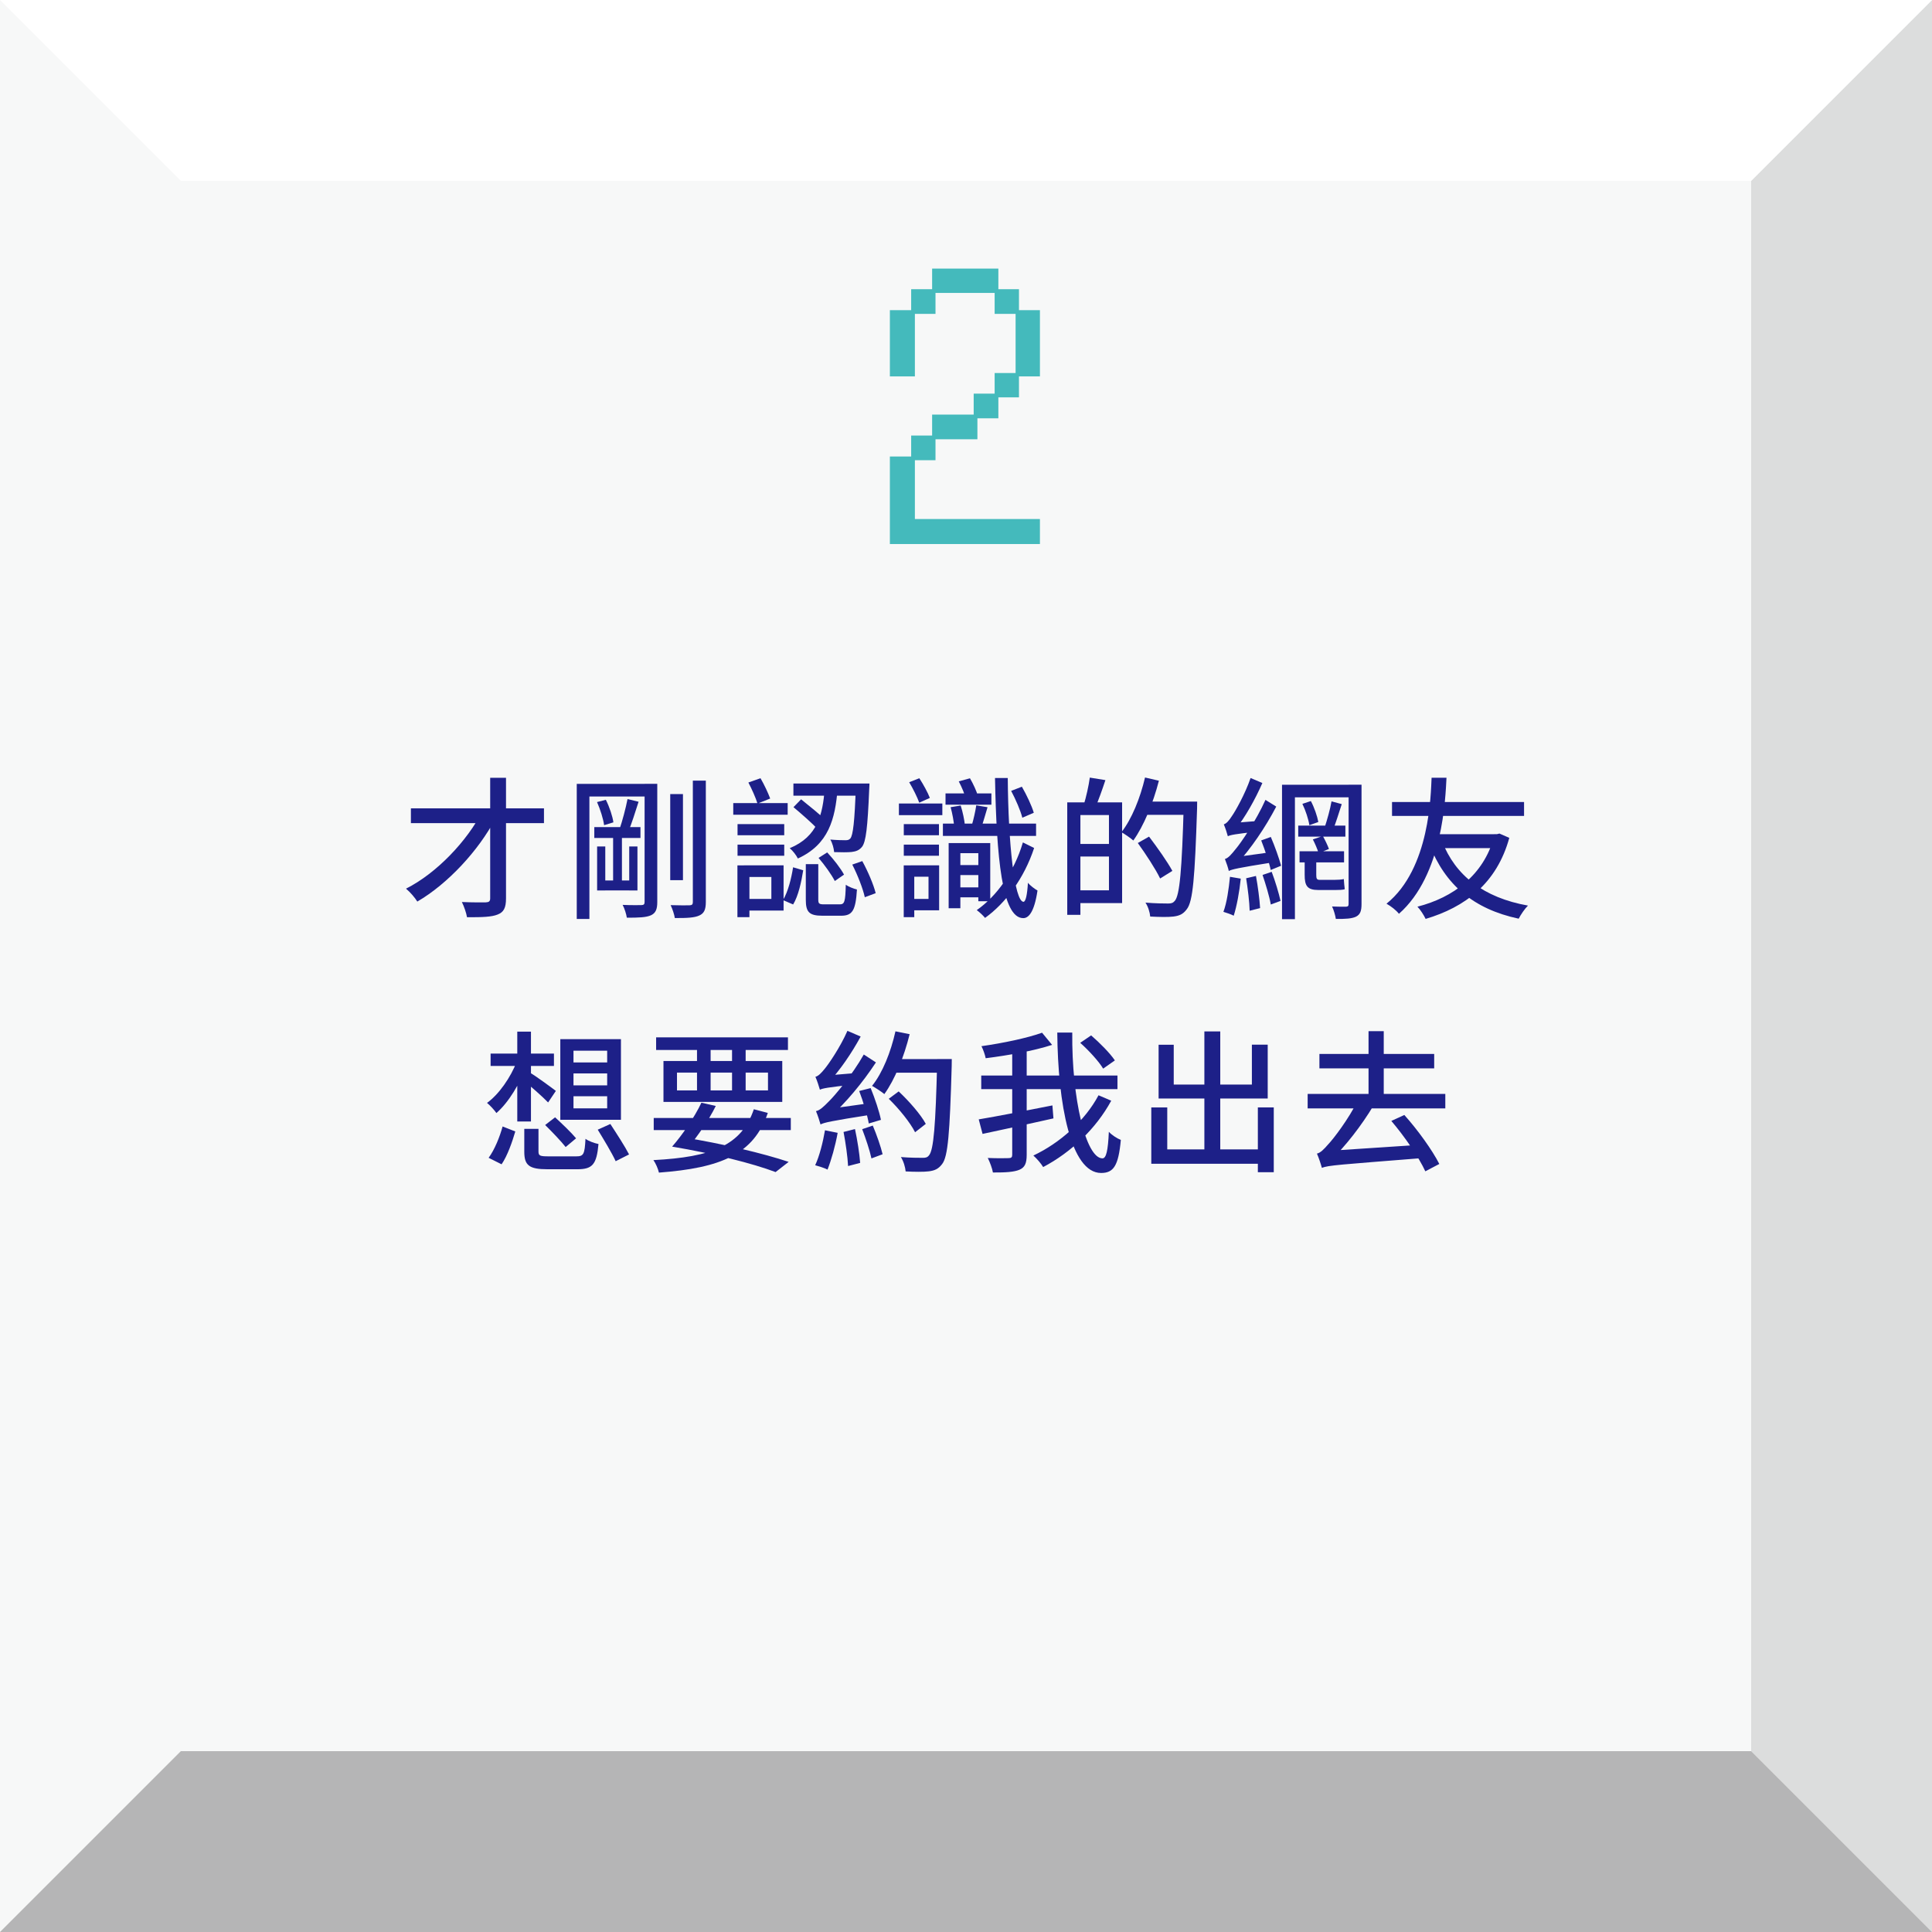
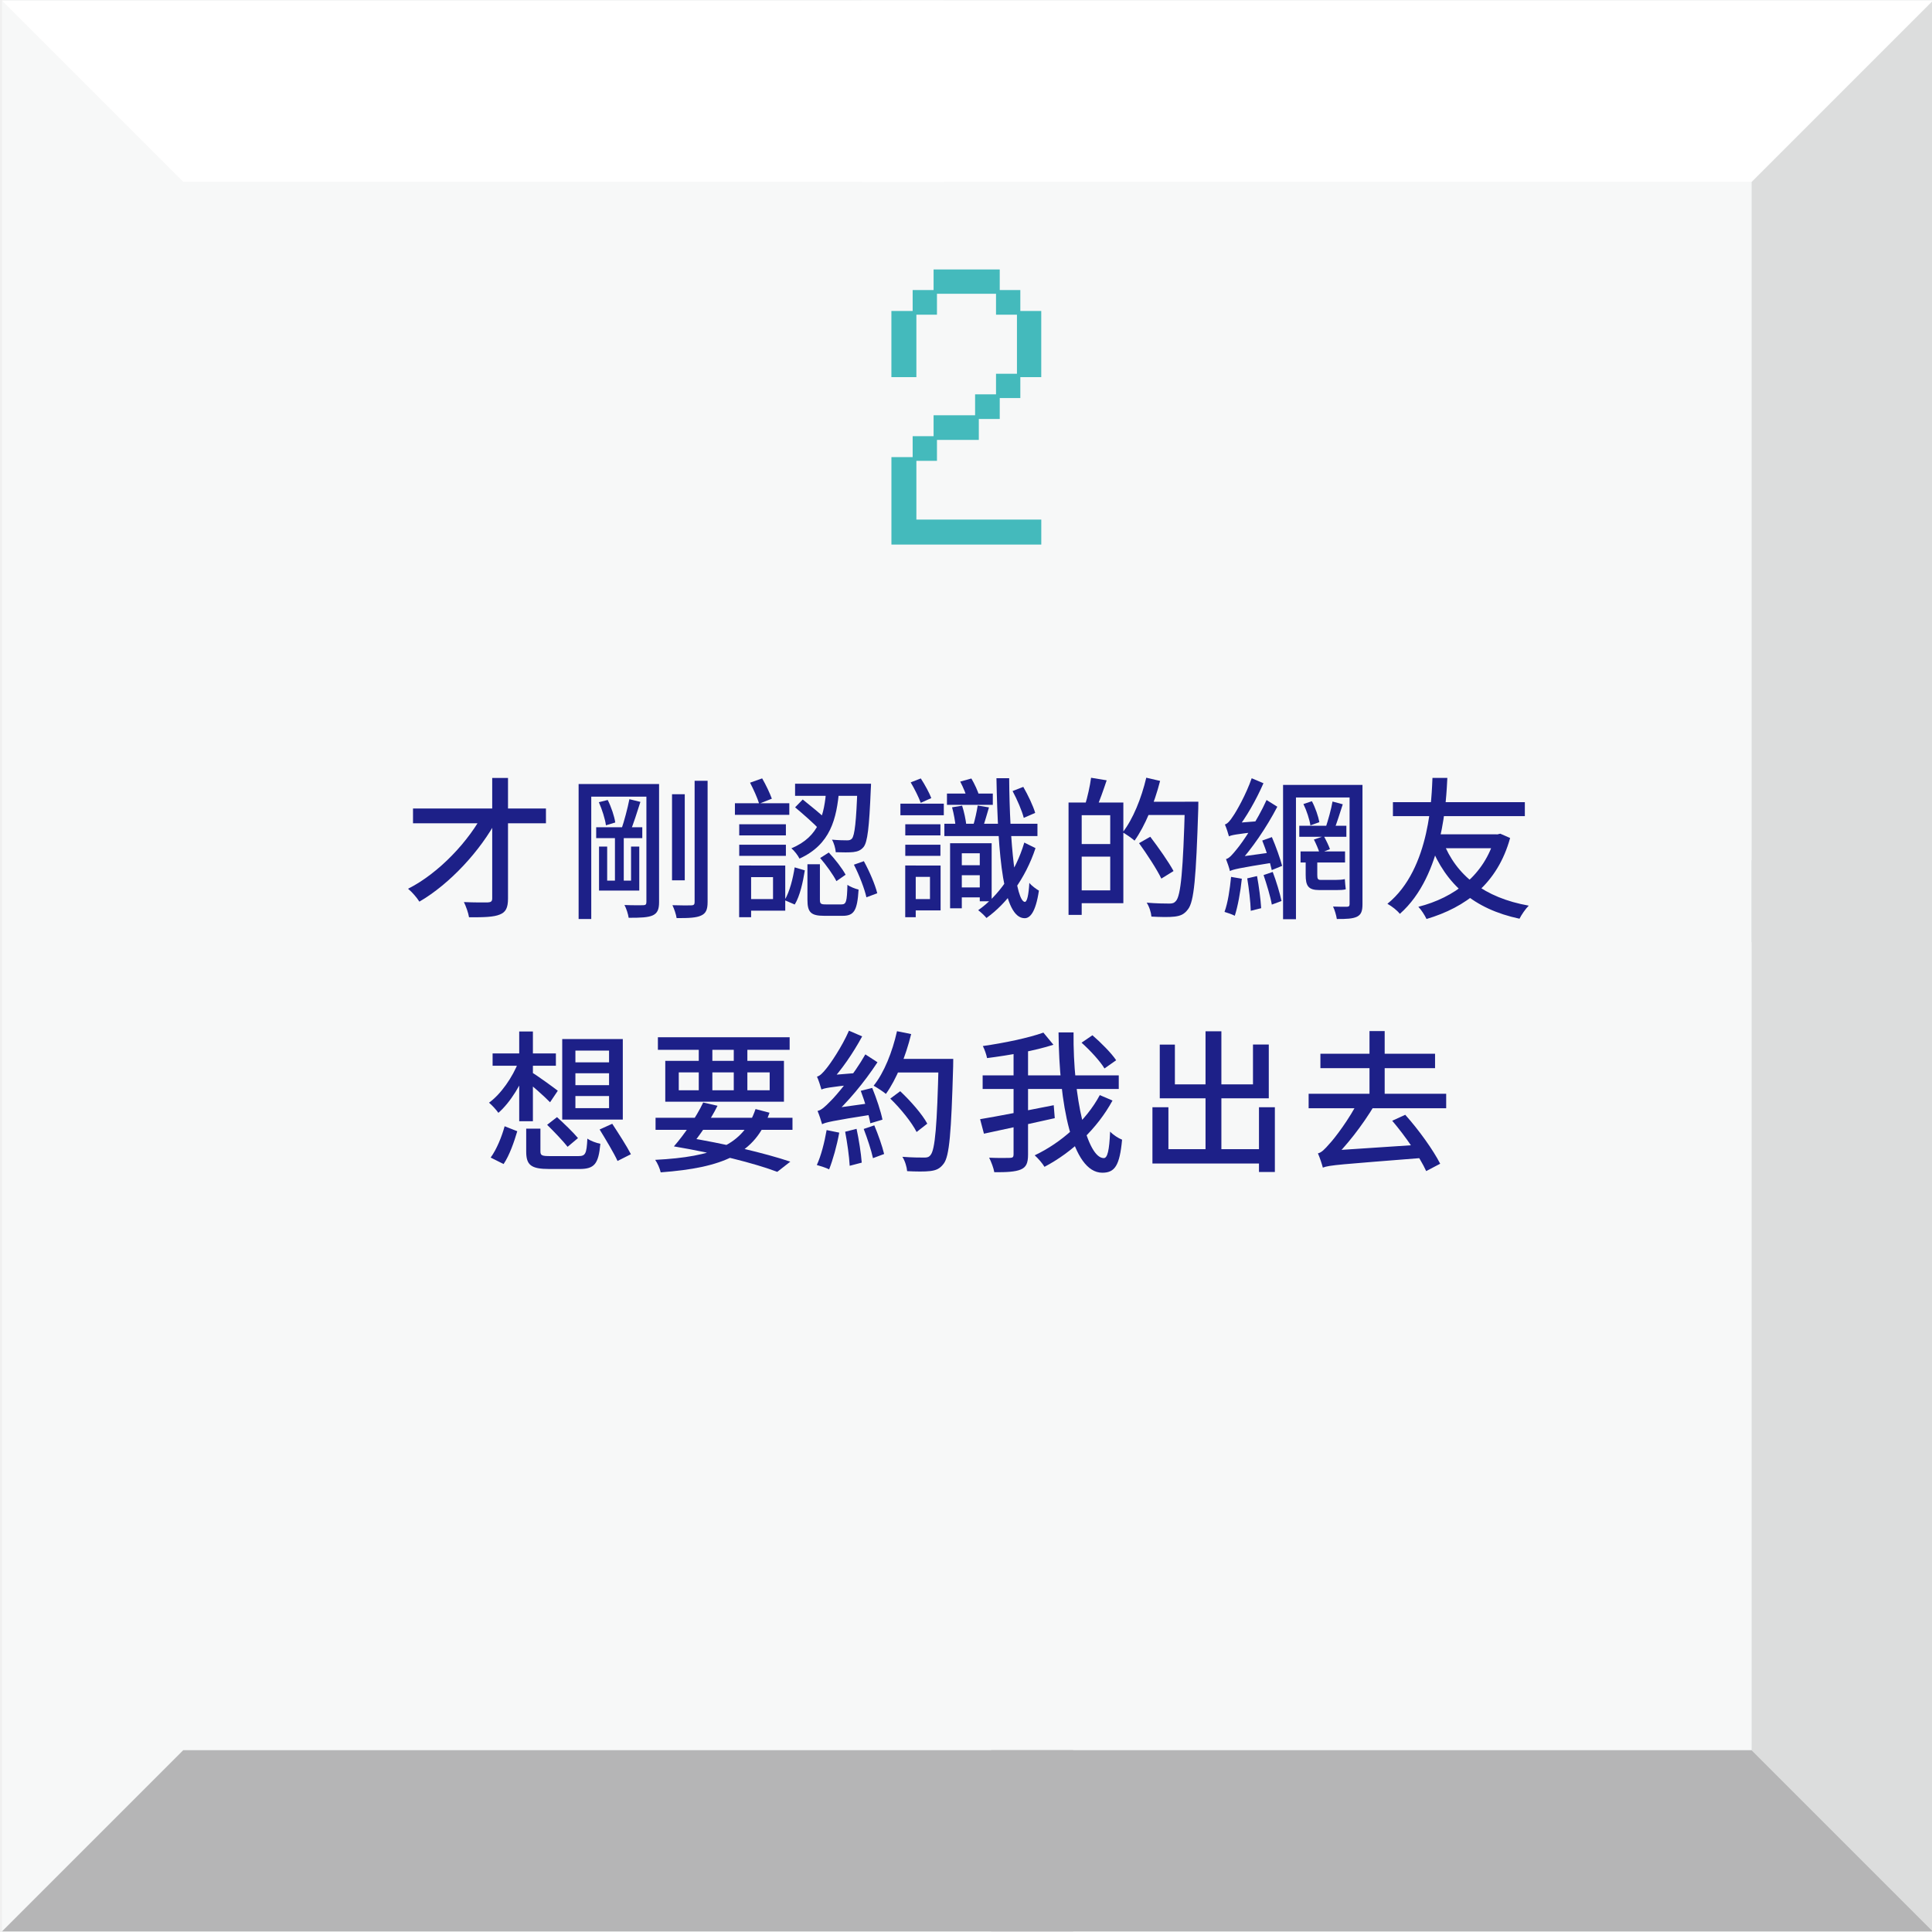
- <svg xmlns="http://www.w3.org/2000/svg" version="1.1" id="圖層_2" x="0px" y="0px" viewBox="0 0 686 686" style="enable-background:new 0 0 686 686;" xml:space="preserve">
+ <svg xmlns="http://www.w3.org/2000/svg" version="1.1" id="圖層_1" x="0px" y="0px" viewBox="0 0 686 686" style="enable-background:new 0 0 686 686;" xml:space="preserve">
  <style type="text/css">
	.st0{fill:#F7F8F8;}
	.st1{fill:#DCDDDD;}
	.st2{fill:#FFFFFF;}
	.st3{fill:#B5B5B6;}
	.st4{fill:#44BABC;}
	.st5{fill:#1D2088;}
</style>
  <g>
    <g>
      <g>
-         <rect x="-0.2" y="-0.2" class="st0" width="686.39" height="686.39" />
+         <rect x="0.72" y="0.22" class="st0" width="685.56" height="685.56" />
      </g>
      <g>
-         <polygon class="st1" points="686.2,-0.2 621.79,64.21 621.79,334.54 686.2,334.54    " />
+         <polygon class="st1" points="686.28,0.22 621.95,64.55 621.95,334.55 686.28,334.55    " />
      </g>
      <g>
-         <polygon class="st1" points="686.2,686.2 621.79,621.79 621.79,305.4 686.2,305.4    " />
+         <polygon class="st1" points="686.28,685.78 621.95,621.45 621.95,305.45 686.28,305.45    " />
      </g>
      <g>
-         <polygon class="st2" points="-0.2,-0.2 64.21,64.21 334.54,64.21 334.54,-0.2    " />
+         <polygon class="st2" points="0.72,0.22 65.05,64.55 335.05,64.55 335.05,0.22    " />
      </g>
      <g>
-         <polygon class="st2" points="686.2,-0.2 621.79,64.21 305.4,64.21 305.4,-0.2    " />
+         <polygon class="st2" points="686.28,0.22 621.95,64.55 305.95,64.55 305.95,0.22    " />
      </g>
      <g>
-         <polygon class="st3" points="686.2,686.2 621.79,621.79 351.46,621.79 351.46,686.2    " />
+         <polygon class="st3" points="686.28,685.78 621.95,621.45 351.95,621.45 351.95,685.78    " />
      </g>
      <g>
-         <polygon class="st3" points="-0.2,686.2 64.21,621.79 380.6,621.79 380.6,686.2    " />
+         <polygon class="st3" points="0.72,685.78 65.05,621.45 381.05,621.45 381.05,685.78    " />
      </g>
    </g>
    <g>
      <g>
-         <path class="st4" d="M315.97,162.09h7.56v-7.44h7.44v-7.44h14.76v-7.44h7.44v-7.32h7.44v-21h-7.44v-7.44h-21v7.44h-7.32v22.2     h-8.88v-23.52h7.56v-7.44h7.44v-7.32h23.52v7.32h7.32v7.44h7.44v23.52h-7.44v7.44h-7.32v7.44h-7.44v7.44h-14.88v7.44h-7.32v20.88     h44.4v8.88h-53.28V162.09z" />
+         <path class="st4" d="M316.51,162.31h7.55v-7.43h7.43v-7.43h14.74v-7.43h7.43v-7.31h7.43v-20.97h-7.43v-7.43h-20.97v7.43h-7.31     v22.17h-8.87v-23.49h7.55v-7.43h7.43v-7.31h23.49v7.31h7.31v7.43h7.43v23.49h-7.43v7.43h-7.31v7.43h-7.43v7.43h-14.86v7.43h-7.31     v20.86h44.35v8.87h-53.21V162.31z" />
      </g>
    </g>
    <g>
-       <path class="st5" d="M175.84,290.78c-5.89,11.18-16.85,23.07-27.66,29.34c-0.91-1.46-2.58-3.39-4.02-4.58    c10.88-5.47,21.8-16.99,27.18-27.65L175.84,290.78z M193.15,287.02v5.25H145.9v-5.25H193.15z M179.67,276.18v42.8    c0,3.41-0.82,4.9-2.96,5.74c-2.11,0.87-5.51,0.99-10.89,0.96c-0.23-1.5-1.07-3.89-1.82-5.4c3.65,0.17,7.45,0.14,8.51,0.12    c1.11-0.05,1.54-0.38,1.54-1.43v-42.8H179.67z" />
-       <path class="st5" d="M231.06,278.32v4.5h-21.78v43.48h-4.49v-47.97H231.06z M227.41,293.68v3.86h-16.39v-3.86H227.41z     M215.12,283.99c1.29,2.54,2.4,5.91,2.68,8L214.5,293c-0.26-2.14-1.36-5.62-2.51-8.21L215.12,283.99z M214.92,300.56v15.62h-2.9    v-15.62H214.92z M225.02,312.64v3.53H213.3v-3.53H225.02z M220.83,295.3v19.15h-3.13V295.3H220.83z M226.74,284.68    c-1.15,3.63-2.52,7.95-3.68,10.68l-3.09-0.93c0.99-2.82,2.24-7.55,2.85-10.71L226.74,284.68z M233.38,278.32v41.98    c0,2.53-0.57,3.91-2.22,4.68c-1.7,0.78-4.35,0.87-8.59,0.87c-0.16-1.22-0.83-3.33-1.49-4.55c2.96,0.14,5.81,0.08,6.65,0.08    c0.86-0.02,1.15-0.29,1.15-1.15v-41.92H233.38z M226.34,300.56v15.62h-2.92v-15.62H226.34z M242.5,281.95v30.58h-4.52v-30.58    H242.5z M250.62,277.17v43.1c0,2.76-0.65,4.05-2.32,4.8c-1.65,0.78-4.34,0.93-8.69,0.9c-0.17-1.25-0.86-3.28-1.49-4.58    c3.01,0.11,5.82,0.08,6.68,0.06c0.88-0.02,1.21-0.29,1.21-1.15v-43.12H250.62z" />
-       <path class="st5" d="M279.68,285.16v4.13h-19.32v-4.13H279.68z M266.1,307.27v18.38h-4.26v-18.38H266.1z M278.46,292.62v3.95    h-16.58v-3.95H278.46z M278.46,299.9v3.95h-16.58v-3.95H278.46z M278.23,307.27v16.05h-14.09v-4.13h9.75v-7.8h-9.75v-4.13H278.23z     M270.03,276.32c1.33,2.28,2.74,5.29,3.44,7.22l-4.5,1.79c-0.61-2.01-2.02-5.17-3.24-7.48L270.03,276.32z M285.2,309.01    c-0.65,4.09-1.72,9.1-3.58,12.14l-3.6-1.55c1.79-2.96,2.98-7.73,3.58-11.65L285.2,309.01z M297.42,280.05    c-0.88,10.73-3.15,19.77-14.12,24.78c-0.55-1.13-1.84-2.82-2.89-3.66c10.01-4.15,11.69-12.08,12.43-21.12H297.42z M305.53,278.21    v4.32h-23.81v-4.32H305.53z M284.45,283.82c2.87,2.31,6.87,5.52,8.82,7.5l-2.83,3.2c-1.91-2.08-5.8-5.49-8.7-7.92L284.45,283.82z     M290.55,306.84v12.58c0,1.45,0.31,1.69,2.08,1.69c0.79,0,4.51,0,5.55,0c1.69,0,1.98-0.88,2.14-6.97c0.95,0.72,2.78,1.41,3.96,1.7    c-0.46,7.46-1.61,9.31-5.64,9.31c-1.02,0-5.62,0-6.59,0c-4.77,0-5.93-1.33-5.93-5.7v-12.62H290.55z M293.71,302.67    c2.28,2.4,4.82,5.72,5.98,7.88l-3.27,2.28c-1.12-2.21-3.6-5.68-5.77-8.21L293.71,302.67z M308.72,278.21c0,0-0.03,1.42-0.09,2.02    c-0.56,13.64-1.16,18.69-2.56,20.47c-1,1.21-2.09,1.61-3.66,1.81c-1.39,0.15-3.79,0.13-6.23,0.05c-0.11-1.33-0.61-3.22-1.36-4.46    c2.27,0.21,4.43,0.24,5.36,0.24c0.83,0,1.27-0.11,1.76-0.63c0.93-1.13,1.53-5.87,1.95-18.67v-0.83H308.72z M306.17,305.75    c1.99,3.61,4.03,8.39,4.76,11.39l-3.86,1.44c-0.65-3-2.55-7.9-4.45-11.59L306.17,305.75z" />
-       <path class="st5" d="M334.6,285.3v4.13h-15.42v-4.13H334.6z M324.63,307.27v18.38h-3.74v-18.38H324.63z M333.4,292.62v3.95h-12.49    v-3.95H333.4z M333.4,299.9v3.95h-12.49v-3.95H333.4z M326.43,276.33c1.41,2.17,3.05,5.16,3.73,6.99l-3.76,1.69    c-0.68-1.9-2.2-4.98-3.57-7.26L326.43,276.33z M333.46,307.27v15.96h-10.14v-4.04h6.37v-7.89h-6.37v-4.04H333.46z M367.88,292.44    v4.37H334.8v-4.37H367.88z M352.02,281.72v4.01h-16.29v-4.01H352.02z M341,299.36v23.13h-4.16v-23.13H341z M341.11,286.02    c0.71,2.17,1.32,5.12,1.5,6.96l-3.79,0.72c-0.12-1.89-0.65-4.83-1.28-7.09L341.11,286.02z M349.28,315.08v3.53h-10.67v-3.53    H349.28z M349.34,307.17v3.55h-10.67v-3.55H349.34z M351.61,299.36v20.65h-4.23v-17.07h-8.44v-3.58H351.61z M344.41,276.35    c1.14,1.94,2.35,4.56,2.8,6.23l-4.2,1.28c-0.37-1.7-1.52-4.4-2.58-6.42L344.41,276.35z M350.65,286.62    c-0.76,2.52-1.52,5.26-2.17,7.06l-3.43-0.64c0.62-2,1.29-5.04,1.6-7.09L350.65,286.62z M367.19,301.1    c-3.56,10.79-10.16,19.61-17.42,24.82c-0.66-0.81-1.99-2.07-2.95-2.76c7-4.9,13.27-13.47,16.38-24.04L367.19,301.1z     M357.83,276.26c0.16,23.24,2.39,43.84,5.58,43.95c0.78-0.03,1.33-2.47,1.58-6.77c0.77,1.02,2.6,2.32,3.4,2.76    c-1.18,7.91-3.26,9.83-5.08,9.8c-7.56-0.03-9.46-21.76-10.01-49.75H357.83z M362.84,279.34c1.67,2.9,3.53,6.81,4.23,9.25    l-4.07,1.76c-0.62-2.5-2.36-6.51-3.97-9.53L362.84,279.34z" />
-       <path class="st5" d="M383.62,284.9v39.93h-4.67V284.9H383.62z M396.11,299.66v4.47H381.7v-4.47H396.11z M398.43,284.9v35.77    h-16.49v-4.55h11.82V289.4h-11.82v-4.5H398.43z M392.5,277c-1.15,3.48-2.51,7.27-3.59,9.74l-4.1-0.97    c0.84-2.7,1.77-6.79,2.15-9.67L392.5,277z M411.49,277.21c-2.05,8.01-5.39,16.07-9.08,21.23c-0.91-0.82-3.03-2.28-4.21-2.95    c3.66-4.69,6.65-12.09,8.37-19.42L411.49,277.21z M408,297.06c2.88,3.79,6.56,8.99,8.27,12.17l-4.34,2.7    c-1.57-3.29-5.09-8.66-7.93-12.6L408,297.06z M422.11,284.62v4.7h-16.24v-4.7H422.11z M425.08,284.62c0,0,0,1.79-0.03,2.45    c-0.79,24.57-1.47,33.05-3.67,35.79c-1.34,1.8-2.68,2.31-4.72,2.58c-1.92,0.24-5.15,0.16-8.25,0c-0.11-1.42-0.76-3.58-1.69-4.95    c3.5,0.3,6.74,0.32,8.06,0.32c1.08,0,1.7-0.17,2.33-0.9c1.77-1.91,2.56-11.02,3.21-34.26v-1.03H425.08z" />
-       <path class="st5" d="M440.56,311.98c-0.48,4.72-1.43,9.82-2.5,13.16c-0.87-0.46-2.68-1.09-3.66-1.37    c1.21-3.24,1.9-8.07,2.33-12.44L440.56,311.98z M434.54,292.7c0.91-0.25,1.85-1.32,2.89-2.96c1.12-1.56,4.63-7.68,6.62-13.49    l4.18,1.78c-2.6,5.93-6.13,12.18-9.56,16.46v0.09c0,0-2.7,1.43-2.7,2.34C435.75,296.01,435.06,293.89,434.54,292.7z M434.93,305    c1.17-0.28,2.32-1.64,3.94-3.67c1.7-2,7.12-9.84,10.46-17.32l3.83,2.39c-3.88,7.44-9.06,15.03-14.1,20.46v0.11    c0,0-2.75,1.39-2.75,2.29C436.14,308.35,435.41,306.19,434.93,305z M435.89,293.54l2.03-1.34l9.18-0.73    c-0.24,1.18-0.42,2.86-0.45,3.79c-8.3,0.89-9.79,1.23-10.68,1.67L435.89,293.54z M436.16,305.81l2.05-1.41l14.09-1.95    c-0.14,1.13-0.21,2.8-0.16,3.72c-12.88,2.04-14.73,2.51-15.84,3.1L436.16,305.81z M445.96,311.03c0.67,3.63,1.28,8.29,1.47,11.41    l-3.71,0.94c-0.08-3.16-0.67-7.89-1.25-11.53L445.96,311.03z M451.23,297.18c1.43,3.3,2.97,7.66,3.65,10.22l-3.68,1.51    c-0.56-2.67-2.06-7.14-3.38-10.5L451.23,297.18z M451.54,309.56c1.26,3.31,2.54,7.56,3.14,10.33l-3.45,1.28    c-0.5-2.85-1.81-7.19-2.93-10.5L451.54,309.56z M480.32,278.64v4.47h-20.53v43.26h-4.58v-47.73H480.32z M477.71,293.15v3.92    h-16.74v-3.92H477.71z M477.24,302.27v3.95h-15.81v-3.95H477.24z M465.45,284.43c1.23,2.29,2.29,5.44,2.65,7.44l-3.18,1.14    c-0.3-2.06-1.33-5.23-2.48-7.58L465.45,284.43z M467.37,304.32v6.33c0,1.29,0.18,1.76,1.17,1.76c0.84,0,4.57,0,5.42,0    c0.88,0,2.39-0.06,3.19-0.28c0.08,1.09,0.19,2.63,0.34,3.61c-0.74,0.25-2.16,0.28-3.41,0.28c-1.02,0-5.12,0-5.93,0    c-4.02,0-4.9-1.5-4.9-5.42v-6.28H467.37z M469.7,296.84c0.8,1.44,1.76,3.41,2.17,4.62l-3.68,1.44c-0.38-1.32-1.26-3.35-2.03-4.85    L469.7,296.84z M476.42,285.52c-1.04,3.16-2.14,6.81-3.13,9.16l-2.93-0.93c0.83-2.49,1.97-6.5,2.43-9.21L476.42,285.52z     M483.44,278.64v42.33c0,2.48-0.44,3.73-1.95,4.51c-1.51,0.72-3.8,0.84-7.17,0.81c-0.17-1.19-0.74-3.21-1.34-4.42    c2.12,0.11,4.28,0.08,4.95,0.08c0.7-0.05,0.92-0.27,0.92-1v-42.33H483.44z" />
-       <path class="st5" d="M513.61,276.15c-0.38,7.21-1.27,34.56-16.88,48.31c-1.05-1.3-2.72-2.61-4.42-3.58    c15.5-12.5,15.71-39.05,16.01-44.73H513.61z M541.15,284.77v4.95h-46.88v-4.95H541.15z M531.48,296.2l0.93-0.23l3.5,1.53    c-4.47,16.25-15.78,24.64-29.71,28.78c-0.62-1.31-1.86-3.29-2.91-4.34c12.74-3.25,23.54-11.27,27.2-24.8v-0.95H531.48z     M542.54,321.55c-1.13,1.1-2.59,3.25-3.29,4.65c-16.17-3.44-26.14-12.15-31.64-26.19l4.43-1.3    C516.73,310.86,526.81,318.75,542.54,321.55z M531.04,296.2v4.94h-23.36l1.46-4.94H531.04z" />
-       <path class="st5" d="M187.01,378.07c-2.3,6.62-6.48,13.45-10.75,17.14c-0.78-1.13-2.29-2.76-3.33-3.6    c4.2-3.01,8.4-9.04,10.58-14.72L187.01,378.07z M182.97,401.75c-1.1,3.73-2.77,8.59-4.87,11.66l-4.6-2.3    c2.13-2.9,3.95-7.43,4.96-11.13L182.97,401.75z M196.69,374.1v4.38h-22.49v-4.38H196.69z M188.53,366.3v31.9h-4.86v-31.9H188.53z     M197.37,387.35l-2.75,4.1c-1.97-2.07-6.91-6.39-9.09-8.07l2.64-2.53C189.99,381.9,195.9,386.21,197.37,387.35z M191.2,400.83    v8.04c0,1.51,0.53,1.72,3.61,1.72c1.42,0,7.95,0,9.83,0c2.57,0,2.97-0.73,3.25-6.23c1.1,0.83,3.2,1.56,4.62,1.85    c-0.66,7.21-2.12,8.96-7.49,8.96c-1.42,0-9.29,0-10.62,0c-6.54,0-8.24-1.4-8.24-6.24v-8.1H191.2z M197.09,396.73    c2.46,2.24,5.82,5.47,7.46,7.45l-3.7,3.1c-1.58-2.01-4.82-5.41-7.28-7.82L197.09,396.73z M220.48,368.98v28.63h-21.53v-28.63    H220.48z M203.63,377.25h11.96v-4.17h-11.96V377.25z M203.63,385.38h11.96v-4.24h-11.96V385.38z M203.63,393.54h11.96v-4.3h-11.96    V393.54z M216.72,399.1c2.21,3.39,5.22,8.02,6.64,10.81l-4.75,2.4c-1.3-2.84-4.18-7.62-6.37-11.19L216.72,399.1z" />
-       <path class="st5" d="M272.63,395.17c-5.07,14.74-16.65,19.53-38.66,21.19c-0.34-1.46-1.15-3.29-1.96-4.44    c20.78-1.07,31.32-5.21,35.66-18.06L272.63,395.17z M280.79,396.97v4.29h-48.67v-4.29H280.79z M279.78,368.34v4.47h-46.81v-4.47    H279.78z M277.76,376.73v14.52h-42.18v-14.52H277.76z M249.05,391.54l5.1,1.16c-2.47,5.08-6.7,11-9.56,14.46l-5.94-0.03    C242.21,403.07,246.6,396.74,249.05,391.54z M242.59,403.83c13.9,2.25,28.51,5.73,37.44,8.72l-4.64,3.62    c-8.16-3.09-21.99-6.55-36.74-9.04L242.59,403.83z M240.38,387.18h32.31v-6.34h-32.31V387.18z M252.32,370.04v18.7h-4.83v-18.7    H252.32z M264.76,370.04v18.7h-4.83v-18.7H264.76z" />
-       <path class="st5" d="M297.43,402.24c-0.82,4.6-2.28,9.74-3.6,13.05c-1.02-0.56-3.17-1.21-4.38-1.55c1.5-3.21,2.75-8.1,3.48-12.41    L297.43,402.24z M289.53,382.34c1.04-0.25,2.06-1.29,3.35-2.9c1.31-1.56,5.47-7.59,8.02-13.42l4.7,2.03    c-3.24,5.97-7.43,12.08-11.43,16.3v0.11c0,0-3.05,1.5-3.05,2.46C290.86,385.95,290.1,383.61,289.53,382.34z M289.73,394.53    c1.33-0.26,2.65-1.48,4.55-3.43c2-1.92,8.28-9.33,12.43-16.67l4.31,2.8c-4.73,7.21-10.67,14.32-16.38,19.45v0.14    c0,0-3.29,1.48-3.29,2.44C291.09,398.29,290.31,395.88,289.73,394.53z M291,383.35l2.24-1.45l10.34-0.86    c-0.27,1.27-0.42,3.07-0.45,4.06c-9.35,0.99-11,1.35-12,1.82L291,383.35z M291.11,395.44l2.38-1.59l16.09-2.24    c-0.18,1.3-0.27,3.19-0.22,4.18c-14.65,2.3-16.73,2.81-18.01,3.47L291.11,395.44z M303.58,400.9c0.84,3.87,1.6,8.71,1.84,12.01    l-4.29,1.12c-0.16-3.28-0.88-8.29-1.61-12.1L303.58,400.9z M309.15,386.35c1.5,3.64,3.08,8.4,3.65,11.28l-4.32,1.29    c-0.5-2.94-1.99-7.81-3.4-11.54L309.15,386.35z M309.9,399.66c1.37,3.25,2.84,7.44,3.49,10.18l-3.96,1.48    c-0.59-2.77-2.03-7.1-3.29-10.38L309.9,399.66z M322.99,367.21c-2,8.09-5.25,16.1-8.98,21.27c-0.93-0.79-3.14-2.24-4.37-2.91    c3.74-4.65,6.67-12.03,8.31-19.37L322.99,367.21z M319.1,387.53c3.63,3.41,7.86,8.21,9.62,11.53l-3.8,2.97    c-1.67-3.35-5.69-8.35-9.35-11.88L319.1,387.53z M334.82,376.05v4.83h-18.84v-4.83H334.82z M337.95,376.05    c0,0-0.03,1.88-0.03,2.55c-0.68,23.82-1.32,32.05-3.38,34.7c-1.35,1.8-2.69,2.34-4.76,2.61c-1.9,0.24-5.13,0.19-8.21,0.03    c-0.11-1.45-0.76-3.67-1.69-5.1c3.36,0.27,6.42,0.27,7.74,0.27c1.03,0.02,1.67-0.14,2.22-0.85c1.67-1.83,2.37-10.65,2.92-33.13    v-1.09H337.95z" />
-       <path class="st5" d="M373.68,392.5l0.37,4.61c-8.81,1.99-18.29,4.05-25.17,5.51l-1.36-5.16    C353.96,396.39,364.18,394.39,373.68,392.5z M396.78,381.89v4.83h-48.37v-4.83H396.78z M373.57,371.01    c-6.62,2.16-15.79,3.75-23.58,4.74c-0.23-1.22-0.9-3.12-1.5-4.28c7.59-1.08,16.21-2.87,21.52-4.78L373.57,371.01z M364.55,372.18    v37.87c0,3.02-0.66,4.48-2.59,5.3c-1.91,0.81-4.95,0.99-9.4,0.97c-0.23-1.41-1.1-3.73-1.83-5.16c3.26,0.14,6.44,0.11,7.41,0.06    c0.95-0.02,1.27-0.29,1.27-1.21v-37.83H364.55z M394.57,390.83c-5.42,9.96-14.29,18.36-24.17,23.56c-0.75-1.25-2.2-2.95-3.48-4.09    c9.47-4.47,18.31-12.36,23.14-21.4L394.57,390.83z M380.73,366.63c-0.23,23.45,4.86,44.67,10.73,44.67c1.32,0,1.96-2.7,2.26-9.42    c1.1,1.17,2.89,2.34,4.26,2.87c-0.85,9.21-2.59,11.74-7.01,11.74c-10.83,0-15.36-24.77-15.56-49.86H380.73z M387.43,367.64    c3.04,2.62,6.73,6.34,8.43,8.88l-4.16,2.92c-1.53-2.56-5.07-6.43-8.14-9.16L387.43,367.64z" />
-       <path class="st5" d="M414.46,393.22v14.9h34.82v5.1h-40.49v-20H414.46z M416.76,370.96v14.14h27.75v-14.17h5.62v19.12h-38.74    v-19.09H416.76z M433.28,366.23v44.42h-5.64v-44.42H433.28z M452.28,393.21v23.01h-5.65v-23.01H452.28z" />
-       <path class="st5" d="M513.19,388.43v5.13h-48.88v-5.13H513.19z M467.61,409.61c1.27-0.28,2.45-1.5,4.07-3.37    c1.7-1.76,7.15-8.82,10.49-15.6l5.68,1.66c-4.49,7.5-10.16,14.73-15.29,19.63v0.15c0,0-3.2,1.6-3.2,2.6    C469.09,413.6,468.24,411.01,467.61,409.61z M509.24,374.22v5.13h-40.75v-5.13H509.24z M469.23,410.52l3.52-1.95l31.17-2.06    c0.21,1.46,0.7,3.59,1.02,4.7c-29.74,2.37-33.15,2.54-35.58,3.46L469.23,410.52z M491.33,366.14v24.84h-5.4v-24.84H491.33z     M498.64,395.9c4.83,5.38,9.97,12.56,12.42,17.39l-4.97,2.61c-2.23-4.9-7.43-12.46-12.07-17.89L498.64,395.9z" />
+       <path class="st5" d="M176.55,290.83c-5.88,11.17-16.83,23.05-27.64,29.32c-0.91-1.46-2.58-3.39-4.02-4.58    c10.87-5.46,21.78-16.97,27.16-27.62L176.55,290.83z M193.85,287.08v5.24h-47.2v-5.24H193.85z M180.38,276.24v42.77    c0,3.4-0.82,4.9-2.96,5.73c-2.11,0.87-5.51,0.99-10.88,0.96c-0.23-1.5-1.07-3.89-1.82-5.4c3.65,0.17,7.45,0.14,8.51,0.12    c1.11-0.05,1.54-0.38,1.54-1.43v-42.76H180.38z" />
+       <path class="st5" d="M231.7,278.38v4.49h-21.76v43.44h-4.49v-47.93H231.7z M228.06,293.73v3.86h-16.37v-3.86H228.06z     M215.78,284.05c1.29,2.54,2.39,5.91,2.68,7.99l-3.31,1.01c-0.26-2.14-1.36-5.61-2.51-8.21L215.78,284.05z M215.59,300.6v15.61    h-2.89V300.6H215.59z M225.67,312.68v3.53h-11.7v-3.53H225.67z M221.48,295.35v19.14h-3.13v-19.14H221.48z M227.39,284.73    c-1.15,3.63-2.52,7.94-3.67,10.67l-3.09-0.93c0.99-2.82,2.24-7.54,2.85-10.7L227.39,284.73z M234.02,278.38v41.95    c0,2.53-0.57,3.9-2.22,4.68c-1.7,0.78-4.35,0.87-8.58,0.87c-0.16-1.22-0.82-3.33-1.49-4.54c2.96,0.14,5.8,0.08,6.64,0.08    c0.86-0.02,1.15-0.29,1.15-1.15v-41.89H234.02z M226.99,300.6v15.61h-2.92V300.6H226.99z M243.14,282.01v30.56h-4.52v-30.56    H243.14z M251.25,277.24v43.06c0,2.76-0.65,4.05-2.32,4.79c-1.65,0.78-4.33,0.93-8.68,0.9c-0.17-1.25-0.86-3.28-1.49-4.58    c3,0.11,5.81,0.08,6.68,0.06c0.88-0.02,1.2-0.29,1.2-1.15v-43.09H251.25z" />
+       <path class="st5" d="M280.26,285.21v4.12h-19.31v-4.12H280.26z M266.7,307.31v18.36h-4.25v-18.36H266.7z M279.05,292.67v3.95    h-16.57v-3.95H279.05z M279.05,299.94v3.95h-16.57v-3.95H279.05z M278.82,307.31v16.04h-14.08v-4.12h9.74v-7.79h-9.74v-4.12    H278.82z M270.62,276.38c1.33,2.28,2.74,5.28,3.44,7.21l-4.5,1.79c-0.61-2.01-2.02-5.16-3.24-7.47L270.62,276.38z M285.77,309.04    c-0.65,4.09-1.72,9.09-3.58,12.13l-3.6-1.55c1.79-2.96,2.98-7.73,3.57-11.64L285.77,309.04z M297.99,280.11    c-0.88,10.72-3.14,19.76-14.11,24.76c-0.55-1.13-1.84-2.81-2.88-3.66c10-4.14,11.68-12.07,12.42-21.1H297.99z M306.1,278.27v4.31    h-23.79v-4.31H306.1z M285.03,283.88c2.87,2.31,6.86,5.52,8.81,7.49l-2.83,3.2c-1.91-2.08-5.79-5.48-8.69-7.91L285.03,283.88z     M291.13,306.87v12.57c0,1.45,0.31,1.69,2.08,1.69c0.79,0,4.51,0,5.55,0c1.69,0,1.98-0.88,2.14-6.96c0.94,0.72,2.78,1.41,3.96,1.7    c-0.46,7.45-1.61,9.31-5.64,9.31c-1.02,0-5.62,0-6.59,0c-4.77,0-5.93-1.32-5.93-5.7v-12.61H291.13z M294.28,302.71    c2.28,2.4,4.82,5.72,5.97,7.88l-3.26,2.28c-1.11-2.21-3.59-5.67-5.77-8.21L294.28,302.71z M309.28,278.27c0,0-0.03,1.42-0.09,2.02    c-0.56,13.63-1.16,18.68-2.55,20.45c-1,1.21-2.09,1.61-3.66,1.81c-1.39,0.15-3.79,0.13-6.22,0.05c-0.11-1.33-0.61-3.22-1.35-4.46    c2.27,0.21,4.43,0.24,5.35,0.24c0.83,0,1.26-0.11,1.76-0.63c0.93-1.13,1.53-5.87,1.95-18.65v-0.83H309.28z M306.73,305.78    c1.99,3.6,4.03,8.38,4.76,11.39l-3.85,1.44c-0.65-2.99-2.54-7.89-4.44-11.58L306.73,305.78z" />
+       <path class="st5" d="M335.12,285.36v4.12h-15.41v-4.12H335.12z M325.15,307.31v18.36h-3.73v-18.36H325.15z M333.92,292.67v3.95    h-12.48v-3.95H333.92z M333.92,299.94v3.95h-12.48v-3.95H333.92z M326.95,276.4c1.41,2.17,3.05,5.16,3.73,6.98l-3.75,1.68    c-0.68-1.9-2.2-4.97-3.57-7.26L326.95,276.4z M333.98,307.31v15.95h-10.13v-4.03h6.36v-7.88h-6.36v-4.03H333.98z M368.37,292.49    v4.37h-33.05v-4.37H368.37z M352.52,281.78v4h-16.28v-4H352.52z M341.51,299.4v23.11h-4.16V299.4H341.51z M341.62,286.07    c0.71,2.17,1.32,5.12,1.5,6.95l-3.79,0.72c-0.13-1.89-0.65-4.83-1.28-7.09L341.62,286.07z M349.78,315.11v3.53h-10.66v-3.53    H349.78z M349.84,307.21v3.55h-10.66v-3.55H349.84z M352.11,299.4v20.63h-4.22v-17.05h-8.43v-3.58H352.11z M344.91,276.42    c1.14,1.94,2.35,4.55,2.8,6.23l-4.19,1.28c-0.37-1.7-1.52-4.39-2.57-6.41L344.91,276.42z M351.16,286.68    c-0.75,2.52-1.51,5.26-2.17,7.06l-3.43-0.64c0.62-2,1.29-5.04,1.59-7.08L351.16,286.68z M367.68,301.15    c-3.56,10.78-10.15,19.6-17.41,24.8c-0.66-0.81-1.99-2.07-2.94-2.76c6.99-4.9,13.25-13.46,16.37-24.02L367.68,301.15z     M358.33,276.32c0.16,23.22,2.39,43.8,5.58,43.92c0.78-0.03,1.33-2.47,1.58-6.76c0.77,1.02,2.6,2.31,3.4,2.75    c-1.18,7.9-3.25,9.82-5.08,9.8c-7.56-0.04-9.46-21.74-10-49.71H358.33z M363.34,279.4c1.67,2.9,3.53,6.8,4.23,9.24l-4.06,1.76    c-0.62-2.49-2.35-6.5-3.97-9.52L363.34,279.4z" />
+       <path class="st5" d="M384.08,284.96v39.9h-4.67v-39.9H384.08z M396.55,299.7v4.46h-14.4v-4.46H396.55z M398.87,284.96v35.74H382.4    v-4.55h11.81v-26.7H382.4v-4.49H398.87z M392.95,277.07c-1.15,3.47-2.51,7.26-3.58,9.73l-4.1-0.97c0.84-2.7,1.77-6.78,2.14-9.67    L392.95,277.07z M411.92,277.28c-2.05,8-5.38,16.05-9.07,21.21c-0.9-0.82-3.02-2.28-4.21-2.95c3.65-4.68,6.64-12.08,8.37-19.4    L411.92,277.28z M408.43,297.11c2.88,3.79,6.55,8.98,8.26,12.17l-4.33,2.69c-1.57-3.29-5.09-8.65-7.92-12.59L408.43,297.11z     M422.53,284.68v4.7h-16.22v-4.7H422.53z M425.5,284.68c0,0,0,1.79-0.03,2.45c-0.79,24.55-1.47,33.03-3.67,35.76    c-1.34,1.8-2.68,2.31-4.72,2.57c-1.92,0.24-5.15,0.16-8.24,0c-0.11-1.42-0.76-3.57-1.69-4.95c3.5,0.3,6.74,0.32,8.05,0.32    c1.08,0,1.7-0.17,2.33-0.9c1.77-1.91,2.56-11.01,3.21-34.23v-1.03H425.5z" />
+       <path class="st5" d="M440.94,312.01c-0.48,4.71-1.43,9.81-2.5,13.15c-0.87-0.46-2.68-1.09-3.65-1.37c1.2-3.24,1.9-8.06,2.33-12.43    L440.94,312.01z M434.93,292.75c0.91-0.25,1.85-1.32,2.89-2.95c1.12-1.56,4.62-7.67,6.62-13.47l4.18,1.78    c-2.6,5.92-6.13,12.17-9.55,16.44v0.09c0,0-2.7,1.43-2.7,2.33C436.14,296.06,435.45,293.93,434.93,292.75z M435.32,305.04    c1.17-0.28,2.31-1.64,3.94-3.67c1.7-2,7.11-9.84,10.46-17.31l3.82,2.39c-3.88,7.43-9.05,15.01-14.08,20.44v0.11    c0,0-2.75,1.38-2.75,2.29C436.53,308.39,435.8,306.22,435.32,305.04z M436.28,293.59l2.03-1.34l9.17-0.73    c-0.24,1.18-0.42,2.85-0.45,3.78c-8.29,0.89-9.78,1.23-10.67,1.67L436.28,293.59z M436.55,305.85l2.05-1.41l14.08-1.95    c-0.14,1.13-0.21,2.8-0.16,3.72c-12.87,2.04-14.72,2.51-15.82,3.09L436.55,305.85z M446.34,311.07c0.67,3.63,1.28,8.28,1.47,11.4    l-3.7,0.93c-0.08-3.15-0.66-7.89-1.25-11.52L446.34,311.07z M451.61,297.23c1.43,3.3,2.96,7.66,3.64,10.21l-3.68,1.51    c-0.56-2.67-2.05-7.13-3.38-10.49L451.61,297.23z M451.91,309.6c1.26,3.31,2.54,7.55,3.13,10.32l-3.45,1.28    c-0.5-2.85-1.81-7.18-2.93-10.49L451.91,309.6z M480.67,278.7v4.46h-20.51v43.23h-4.58V278.7H480.67z M478.06,293.2v3.92h-16.72    v-3.92H478.06z M477.59,302.31v3.94h-15.8v-3.94H477.59z M465.82,284.49c1.23,2.29,2.29,5.44,2.65,7.44l-3.18,1.14    c-0.3-2.05-1.33-5.23-2.48-7.58L465.82,284.49z M467.73,304.36v6.32c0,1.29,0.18,1.75,1.17,1.75c0.84,0,4.57,0,5.42,0    c0.88,0,2.38-0.06,3.19-0.28c0.08,1.09,0.19,2.63,0.34,3.61c-0.74,0.25-2.16,0.28-3.41,0.28c-1.02,0-5.11,0-5.93,0    c-4.02,0-4.9-1.5-4.9-5.42v-6.27H467.73z M470.06,296.89c0.8,1.44,1.76,3.41,2.17,4.62l-3.67,1.44c-0.38-1.32-1.26-3.34-2.03-4.85    L470.06,296.89z M476.78,285.58c-1.04,3.16-2.14,6.81-3.13,9.15l-2.93-0.93c0.83-2.49,1.97-6.49,2.42-9.2L476.78,285.58z     M483.78,278.7V321c0,2.48-0.44,3.73-1.95,4.5c-1.51,0.72-3.8,0.84-7.16,0.81c-0.17-1.19-0.74-3.21-1.34-4.42    c2.12,0.11,4.28,0.08,4.95,0.08c0.7-0.05,0.92-0.27,0.92-1V278.7H483.78z" />
+       <path class="st5" d="M513.91,276.21c-0.38,7.2-1.26,34.53-16.86,48.27c-1.05-1.3-2.72-2.6-4.42-3.57    c15.49-12.49,15.69-39.02,16-44.69H513.91z M541.43,284.83v4.95h-46.84v-4.95H541.43z M531.77,296.25l0.93-0.23l3.5,1.53    c-4.47,16.24-15.77,24.62-29.68,28.76c-0.62-1.31-1.86-3.28-2.9-4.33c12.73-3.24,23.52-11.26,27.18-24.78v-0.94H531.77z     M542.82,321.57c-1.13,1.1-2.59,3.24-3.29,4.64c-16.16-3.44-26.12-12.14-31.62-26.16l4.43-1.3    C517.03,310.9,527.1,318.77,542.82,321.57z M531.32,296.25v4.94h-23.34l1.46-4.94H531.32z" />
+       <path class="st5" d="M187.7,378.01c-2.29,6.62-6.48,13.44-10.74,17.13c-0.78-1.13-2.29-2.76-3.33-3.6    c4.2-3.01,8.39-9.03,10.57-14.7L187.7,378.01z M183.67,401.67c-1.1,3.73-2.77,8.58-4.86,11.65l-4.59-2.3    c2.12-2.9,3.95-7.42,4.96-11.12L183.67,401.67z M197.38,374.05v4.37h-22.47v-4.37H197.38z M189.22,366.25v31.87h-4.86v-31.87    H189.22z M198.06,387.29l-2.75,4.1c-1.97-2.07-6.9-6.39-9.08-8.06l2.64-2.52C190.68,381.84,196.58,386.14,198.06,387.29z     M191.89,400.75v8.04c0,1.51,0.53,1.71,3.6,1.71c1.41,0,7.94,0,9.82,0c2.57,0,2.97-0.73,3.25-6.22c1.1,0.83,3.2,1.56,4.61,1.85    c-0.66,7.21-2.12,8.95-7.48,8.95c-1.42,0-9.28,0-10.62,0c-6.54,0-8.23-1.4-8.23-6.23v-8.1H191.89z M197.78,396.66    c2.46,2.23,5.81,5.46,7.45,7.44l-3.69,3.1c-1.58-2.01-4.81-5.41-7.27-7.81L197.78,396.66z M221.14,368.94v28.6h-21.51v-28.6    H221.14z M204.31,377.2h11.95v-4.16h-11.95V377.2z M204.31,385.32h11.95v-4.24h-11.95V385.32z M204.31,393.47h11.95v-4.29h-11.95    V393.47z M217.39,399.02c2.21,3.39,5.21,8.02,6.63,10.81l-4.75,2.4c-1.29-2.84-4.18-7.62-6.36-11.18L217.39,399.02z" />
+       <path class="st5" d="M273.23,395.1c-5.06,14.73-16.64,19.52-38.63,21.17c-0.34-1.46-1.15-3.28-1.96-4.44    c20.76-1.07,31.3-5.2,35.63-18.04L273.23,395.1z M281.39,396.9v4.28h-48.62v-4.28H281.39z M280.38,368.3v4.46H233.6v-4.46H280.38z     M278.36,376.68v14.51h-42.14v-14.51H278.36z M249.68,391.47l5.09,1.16c-2.47,5.07-6.69,10.99-9.55,14.45l-5.94-0.03    C242.84,403,247.22,396.67,249.68,391.47z M243.21,403.76c13.89,2.24,28.49,5.72,37.41,8.71l-4.63,3.62    c-8.16-3.08-21.97-6.55-36.71-9.04L243.21,403.76z M241.01,387.12h32.28v-6.34h-32.28V387.12z M252.94,369.99v18.68h-4.83v-18.68    H252.94z M265.37,369.99v18.68h-4.83v-18.68H265.37z" />
+       <path class="st5" d="M297.99,402.17c-0.82,4.6-2.28,9.73-3.59,13.04c-1.02-0.55-3.16-1.21-4.37-1.55c1.5-3.21,2.74-8.1,3.48-12.4    L297.99,402.17z M290.09,382.28c1.04-0.25,2.06-1.29,3.34-2.9c1.31-1.56,5.47-7.58,8.01-13.41l4.69,2.02    c-3.23,5.97-7.43,12.07-11.42,16.29v0.12c0,0-3.04,1.5-3.04,2.46C291.42,385.89,290.67,383.55,290.09,382.28z M290.29,394.46    c1.33-0.26,2.65-1.48,4.55-3.43c2-1.92,8.28-9.32,12.42-16.65l4.31,2.8c-4.73,7.21-10.66,14.3-16.37,19.44v0.14    c0,0-3.29,1.48-3.29,2.44C291.65,398.22,290.87,395.81,290.29,394.46z M291.56,383.29l2.24-1.45l10.33-0.85    c-0.27,1.27-0.42,3.07-0.45,4.05c-9.34,0.99-11,1.35-11.99,1.82L291.56,383.29z M291.67,395.37l2.38-1.59l16.08-2.24    c-0.18,1.3-0.27,3.19-0.22,4.17c-14.64,2.3-16.72,2.8-18,3.47L291.67,395.37z M304.14,400.82c0.84,3.87,1.59,8.7,1.84,12    l-4.28,1.12c-0.16-3.27-0.88-8.28-1.61-12.09L304.14,400.82z M309.7,386.29c1.5,3.64,3.08,8.39,3.64,11.27l-4.31,1.29    c-0.5-2.94-1.99-7.8-3.4-11.53L309.7,386.29z M310.44,399.58c1.37,3.25,2.84,7.43,3.49,10.17l-3.96,1.48    c-0.59-2.77-2.03-7.09-3.29-10.37L310.44,399.58z M323.53,367.17c-2,8.08-5.25,16.08-8.97,21.25c-0.93-0.79-3.14-2.24-4.36-2.91    c3.74-4.64,6.66-12.02,8.3-19.36L323.53,367.17z M319.64,387.46c3.63,3.4,7.85,8.2,9.61,11.52l-3.79,2.96    c-1.67-3.34-5.69-8.34-9.34-11.86L319.64,387.46z M335.35,375.99v4.83h-18.83v-4.83H335.35z M338.47,375.99    c0,0-0.03,1.88-0.03,2.55c-0.68,23.8-1.32,32.02-3.38,34.67c-1.35,1.8-2.69,2.34-4.76,2.6c-1.9,0.24-5.13,0.19-8.2,0.03    c-0.11-1.45-0.76-3.66-1.69-5.09c3.36,0.27,6.42,0.27,7.74,0.27c1.02,0.02,1.67-0.14,2.22-0.85c1.67-1.83,2.37-10.65,2.91-33.1    v-1.09H338.47z" />
+       <path class="st5" d="M374.15,392.43l0.37,4.6c-8.8,1.99-18.27,4.04-25.15,5.51l-1.36-5.15    C354.45,396.32,364.66,394.32,374.15,392.43z M397.24,381.83v4.83h-48.33v-4.83H397.24z M374.04,370.96    c-6.62,2.16-15.77,3.74-23.56,4.74c-0.23-1.22-0.9-3.12-1.5-4.28c7.58-1.08,16.19-2.87,21.5-4.77L374.04,370.96z M365.03,372.13    v37.84c0,3.02-0.66,4.48-2.59,5.29c-1.9,0.81-4.95,0.99-9.39,0.96c-0.23-1.4-1.1-3.73-1.83-5.15c3.26,0.14,6.43,0.11,7.4,0.06    c0.95-0.02,1.27-0.29,1.27-1.2v-37.8H365.03z M395.02,390.77c-5.42,9.95-14.27,18.34-24.15,23.54c-0.75-1.25-2.2-2.95-3.48-4.09    c9.46-4.47,18.29-12.35,23.12-21.38L395.02,390.77z M381.19,366.58c-0.23,23.43,4.86,44.63,10.73,44.63c1.32,0,1.96-2.7,2.25-9.41    c1.1,1.17,2.89,2.34,4.25,2.87c-0.85,9.21-2.59,11.73-7.01,11.73c-10.83,0-15.35-24.75-15.55-49.82H381.19z M387.89,367.59    c3.04,2.62,6.73,6.33,8.43,8.87l-4.15,2.92c-1.53-2.56-5.07-6.42-8.14-9.15L387.89,367.59z" />
+       <path class="st5" d="M414.87,393.15v14.89h34.79v5.09h-40.46v-19.98H414.87z M417.17,370.91v14.12h27.73v-14.15h5.61v19.1H411.8    v-19.07H417.17z M433.68,366.18v44.38h-5.63v-44.38H433.68z M452.67,393.15v22.99h-5.64v-22.99H452.67z" />
+       <path class="st5" d="M513.5,388.37v5.13h-48.84v-5.13H513.5z M467.96,409.53c1.27-0.28,2.45-1.5,4.06-3.37    c1.7-1.76,7.15-8.82,10.48-15.59l5.67,1.66c-4.49,7.49-10.15,14.72-15.27,19.61v0.14c0,0-3.2,1.6-3.2,2.6    C469.44,413.52,468.59,410.92,467.96,409.53z M509.55,374.16v5.12h-40.71v-5.12H509.55z M469.58,410.44l3.51-1.94l31.14-2.06    c0.2,1.46,0.7,3.59,1.02,4.69c-29.71,2.37-33.12,2.53-35.55,3.46L469.58,410.44z M491.66,366.1v24.82h-5.39V366.1H491.66z     M498.96,395.83c4.83,5.38,9.96,12.55,12.41,17.38l-4.97,2.61c-2.23-4.9-7.43-12.45-12.06-17.87L498.96,395.83z" />
    </g>
  </g>
</svg>
